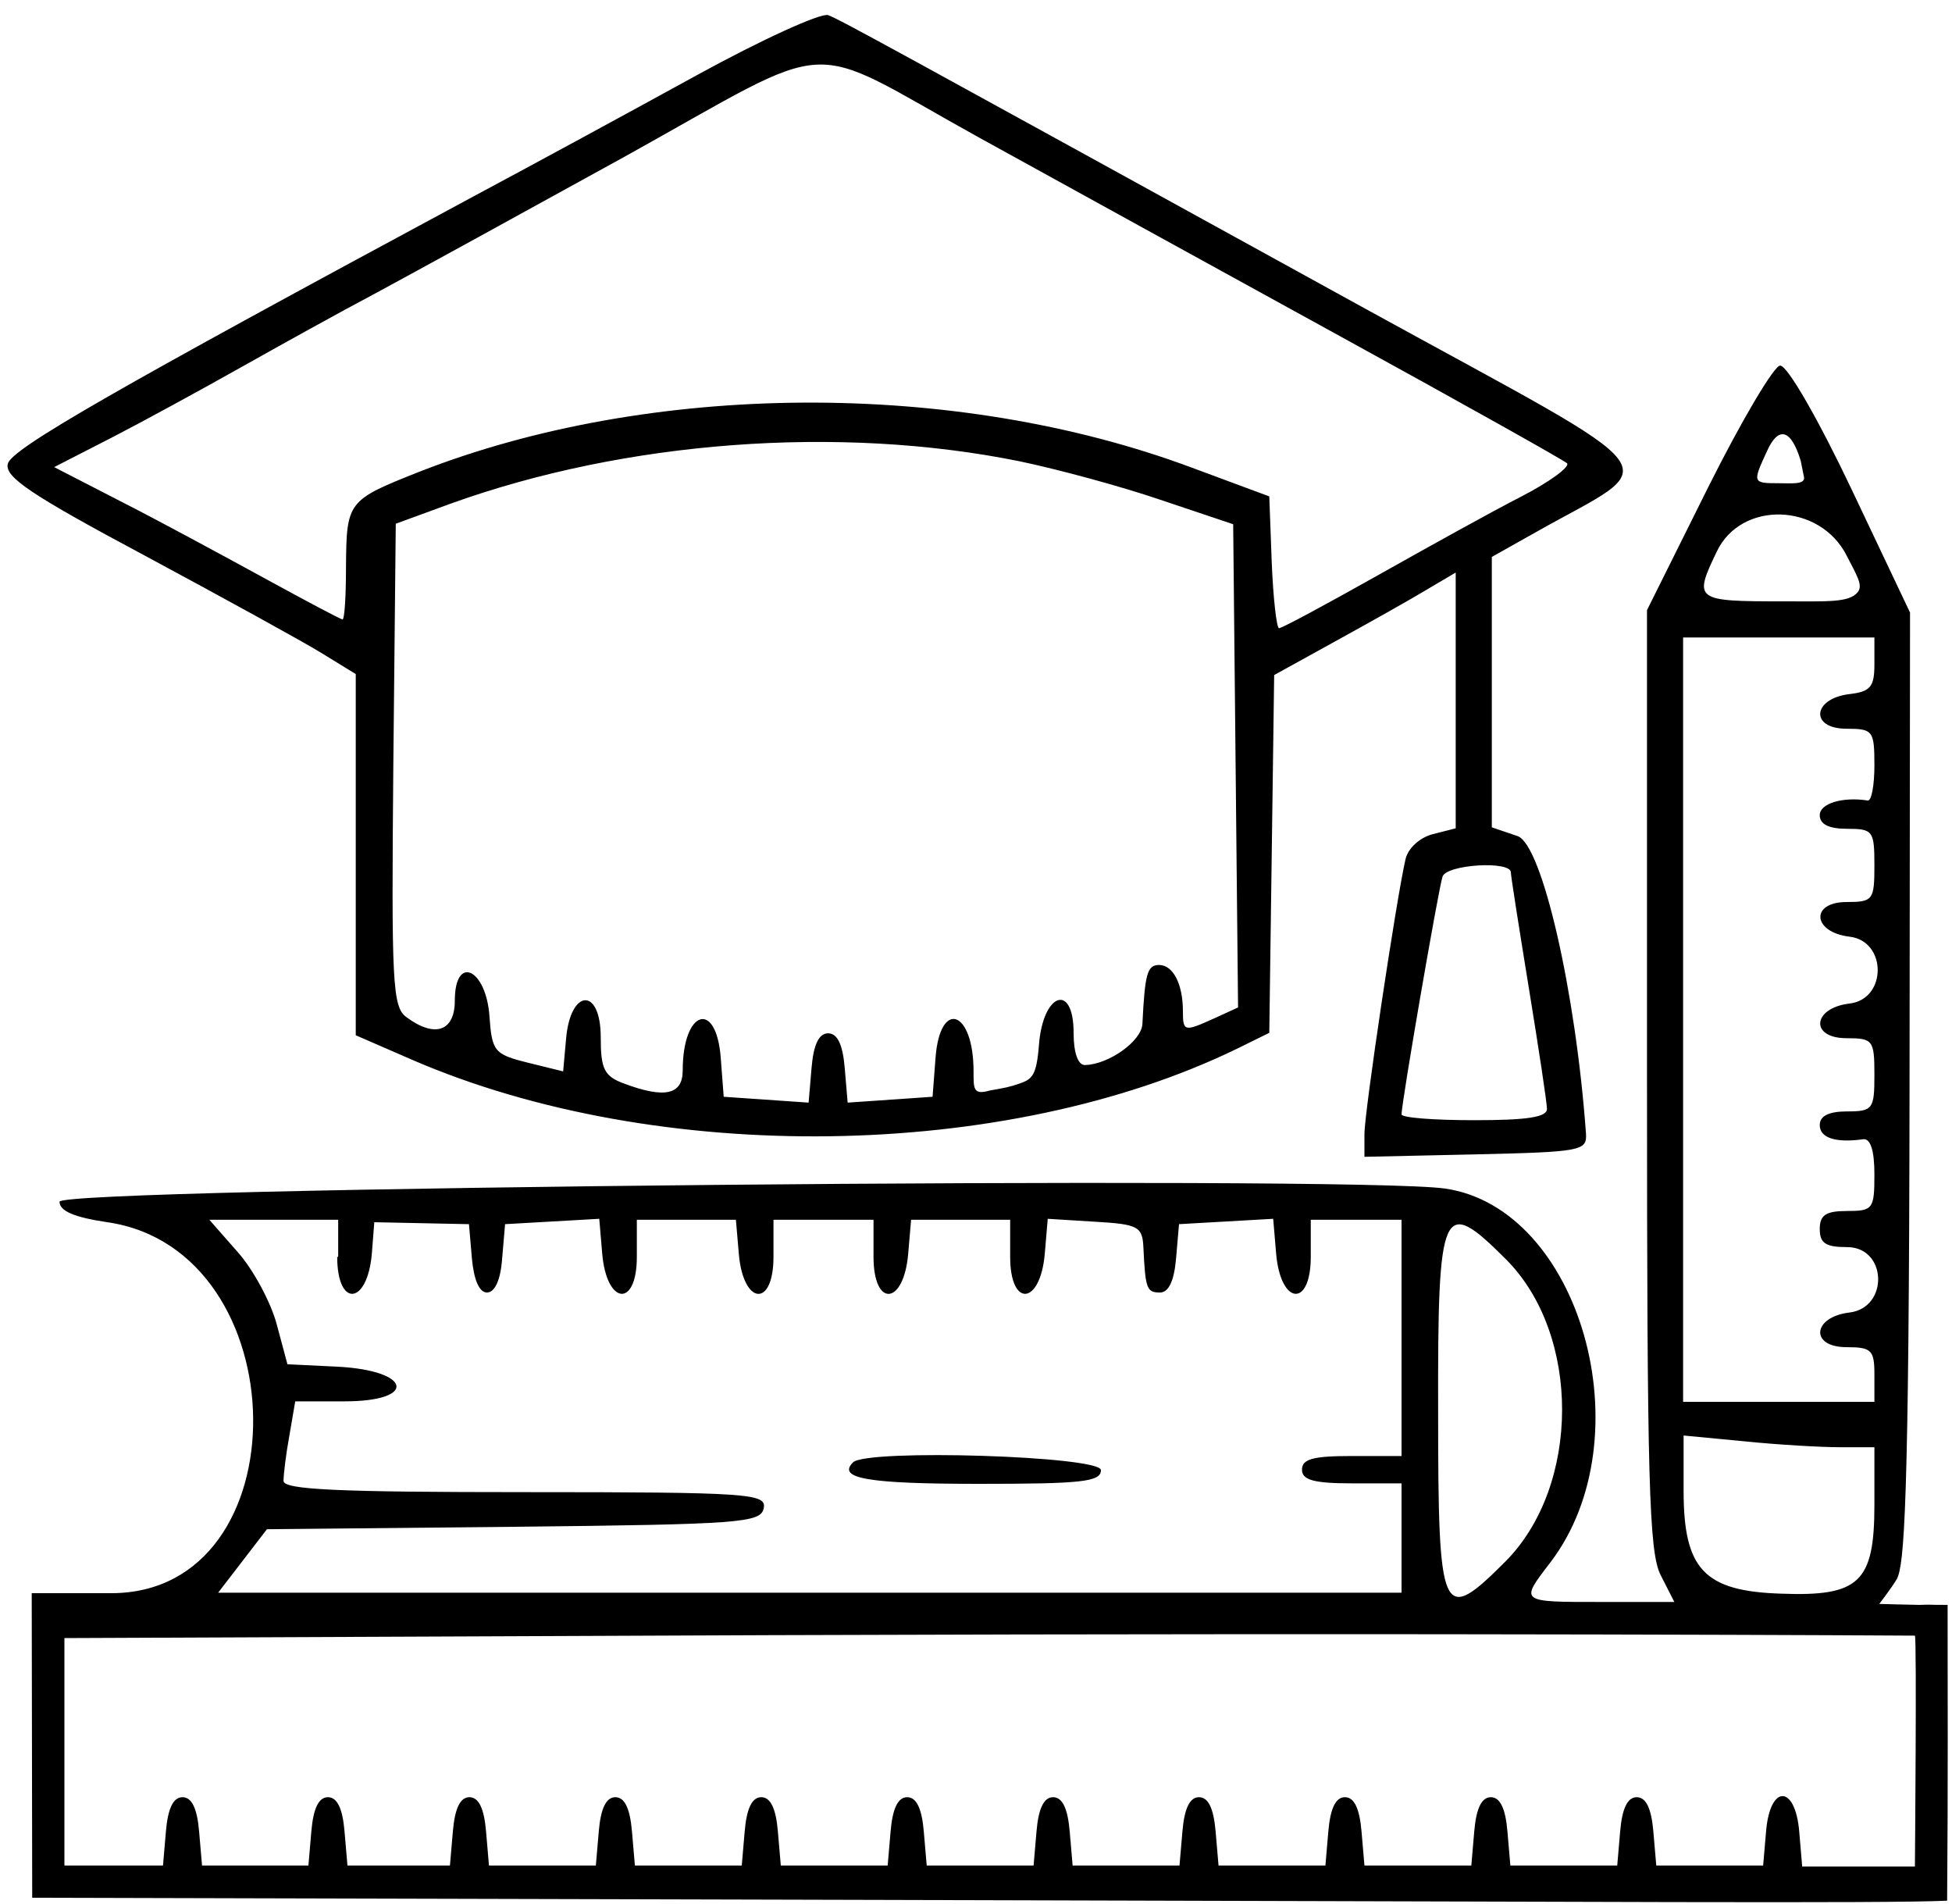
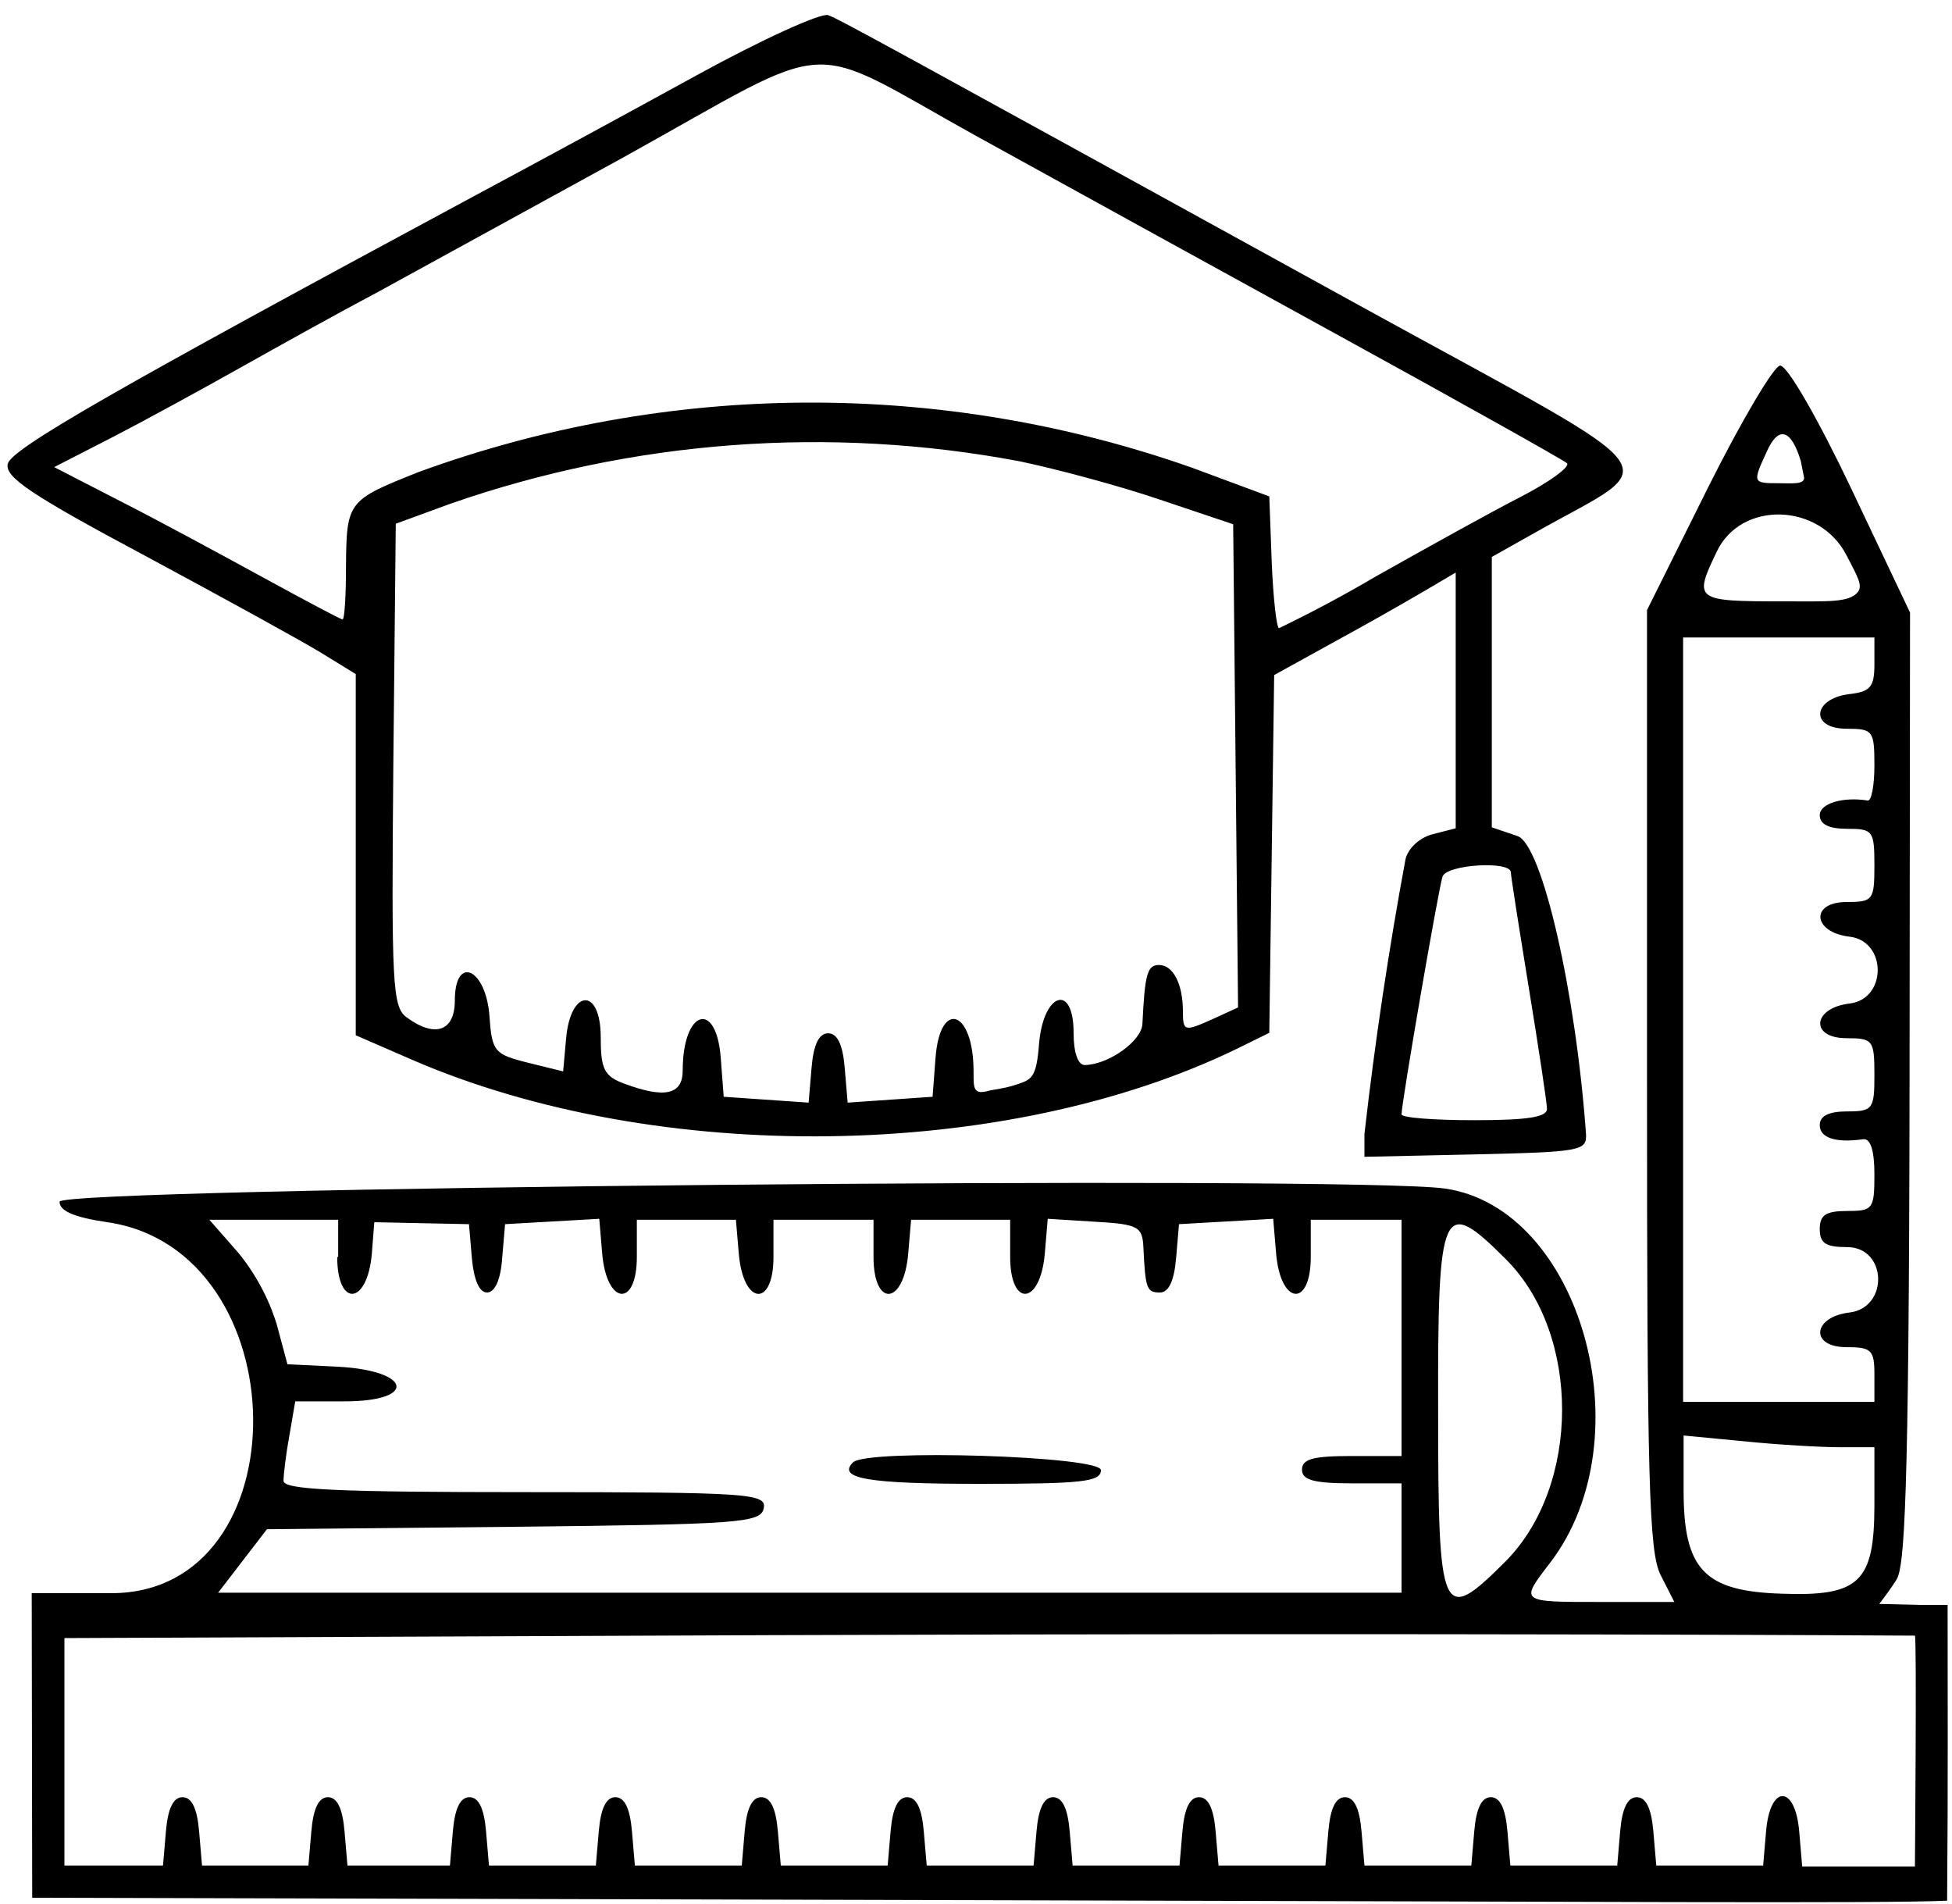
- <svg xmlns="http://www.w3.org/2000/svg" version="1.1" id="svg" x="0px" y="0px" viewBox="0 0 400 390" style="enable-background:new 0 0 400 390;" xml:space="preserve">
-   <style type="text/css">
- 	.st0{fill-rule:evenodd;clip-rule:evenodd;}
- </style>
-   <g id="svgg">
-     <path id="path0" class="st0" d="M142.8,15.4c-13.3,7.3-33.9,18.5-45.7,24.8C23.7,79.7,2.4,91.9,1.6,95c-0.7,2.7,4.6,6.3,28.2,18.9   c16,8.6,32.2,17.5,36.1,19.9l7,4.3v37v37l11.5,5c50.3,21.8,121.8,20.8,169.2-2.3l6.5-3.2l0.5-36.6l0.5-36.7l12.5-6.9   c6.9-3.8,15.3-8.5,18.6-10.5l6.1-3.6v26.2v26.2l-4.7,1.2c-2.7,0.7-5.1,2.9-5.6,5.2c-1.9,8.3-8.4,51.7-8.4,56.2v4.7l22.8-0.5   c21.5-0.5,22.8-0.7,22.6-4.2c-2.1-29.2-9-59.2-14-61l-5.3-1.8v-27.7v-27.7l8.9-5c26.5-15,30.1-10.2-34-45.4   C181,8.9,172.3,4.1,169.7,3.1C168.2,2.6,156.1,8.1,142.8,15.4 M200.3,28c16.5,9.1,50.1,27.6,74.7,41.1   c24.6,13.5,45.3,25.1,46.1,25.8c0.7,0.7-3.5,3.8-9.3,6.8c-5.9,3-19.2,10.4-29.7,16.3c-10.5,5.9-19.4,10.7-20,10.7   c-0.5,0-1.2-6.1-1.5-13.5l-0.5-13.5l-15.9-5.9c-48.5-18.1-111-17.7-158.4,0.9c-14.6,5.8-14.8,6-14.9,19.5c0,5.9-0.3,10.7-0.7,10.7   c-0.4,0-7.7-3.9-16.3-8.6c-8.6-4.7-21.7-11.8-29.2-15.6l-13.6-7L23,89.6c6.4-3.3,18.3-9.8,26.3-14.3c8-4.5,20.6-11.5,28-15.4   c7.4-4,30.2-16.5,50.7-27.8C172.5,7.4,164,7.9,200.3,28 M350,99.9L337.5,125v96.1c0,82.5,0.4,96.9,2.8,101.6l2.8,5.5h-15   c-16.8,0-16.7,0.1-10.4-8.1c19.5-25.6,6.2-72.6-21.6-76.6c-19.2-2.7-283.9-0.2-283.9,2.7c0,1.9,3,3.2,9.8,4.2   c39.3,5.7,40.1,76,0.8,76c-4.2,0-16.3,0-16.3,0l0.1,62.4l194.6,0.5c126.6,0.3,184.8,0.7,197.8,0.1c0.2-23.4,0.1-44.2,0.1-60.6   c-4.5,0-3-0.1-5.7,0c-1.2,0-8.3-0.2-8.3-0.2s2.6-3.4,3.6-5.1c1.5-2.9,2.5-14.3,2.6-100.8l0.1-97.2l-12-25.3   c-6.7-14.1-13.1-25.3-14.6-25.3C363.6,74.8,356.9,86.1,350,99.9 M369.7,97.9c0,1.4-2.6,1.1-5.2,1.1c-5.4,0-5.4-0.1-2.4-6.6   c2.3-5.1,4.9-4.6,6.9,2 M208.9,94.5c7.7,1.6,20.7,5.1,28.9,7.9l14.9,5l0.5,49.5l0.5,49.5l-4.8,2.2c-6.2,2.8-6.5,2.8-6.5-1.4   c0-5.6-2-9.5-4.9-9.5c-2.4,0-2.9,1.8-3.4,12.1c-0.2,3.5-6.9,8.3-11.8,8.4c-1.4,0-2.3-2.5-2.3-6.6c0-10.4-6.3-8.2-7.1,2.5   c-0.5,6.3-1.4,7-4,7.9c-2,0.7-3.1,0.9-6,1.4c-3.5,1-3.4-0.3-3.4-3.9c0-12.6-6.9-14.9-7.8-2.7l-0.6,7.9l-8.7,0.6l-8.7,0.6l-0.6-7.1   c-0.4-4.8-1.5-7.1-3.4-7.1s-3,2.3-3.4,7.1l-0.6,7.1l-8.7-0.6l-8.7-0.6l-0.6-7.9c-0.9-12.1-7.8-9.9-7.8,2.5c0,5-3.7,5.8-12,2.7   c-4.1-1.5-4.8-3-4.8-9.5c0-10.3-6.2-10-7.1,0.3l-0.6,6.7l-7.3-1.8c-6.8-1.7-7.3-2.3-7.8-9.5c-0.7-9.8-7.1-12.7-7.1-3.2   c0,6.3-4.1,7.7-9.9,3.4c-2.9-2.1-3.1-6.9-2.7-51.7l0.5-49.4l11.2-4.1C128.1,90.3,171.9,87,208.9,94.5 M378.4,113.8   c2.1,4.1,3.4,6.1,2.3,7.5c-1.8,2.2-6.1,1.9-15.3,1.9c-18.1,0-18.4-0.2-13.6-10.2C356.8,102.5,372.9,103,378.4,113.8 M384.1,136.1   c0,4.6-0.8,5.6-5.1,6.1c-7.6,0.9-8.2,7.1-0.6,7.1c5.4,0,5.7,0.4,5.7,7.5c0,4.1-0.6,7.4-1.4,7.2c-5.1-0.8-9.8,0.6-9.8,3   c0,1.9,1.9,2.8,5.6,2.8c5.3,0,5.6,0.4,5.6,7.5c0,7.1-0.3,7.5-5.7,7.5c-7.5,0-7,6.2,0.6,7.1c7.7,0.9,7.7,12.8,0,13.7   c-7.6,0.9-8.2,7.1-0.6,7.1c5.4,0,5.7,0.4,5.7,7.5c0,7-0.3,7.5-5.6,7.5c-3.7,0-5.6,0.9-5.6,2.8c0,2.6,3.2,3.7,8.9,2.9   c1.5-0.2,2.3,2.3,2.3,7.2c0,7.1-0.3,7.5-5.6,7.5c-4.3,0-5.6,0.8-5.6,3.7c0,2.9,1.2,3.7,5.6,3.7c8.2,0,8.6,12.4,0.5,13.4   c-7.6,0.9-8.2,7.1-0.6,7.1c5.1,0,5.7,0.6,5.7,5.6v5.6h-19.6h-19.6v-78.3v-78.3h19.6h19.6V136.1 M309.6,178.7   c0,0.8,1.7,11.5,3.7,23.8c2,12.3,3.7,23.4,3.7,24.7c0,1.7-4.2,2.3-14.9,2.3c-8.2,0-14.9-0.5-14.9-1.2c0-2.4,7.6-46.4,8.4-48.7   C296.4,177.1,309.5,176.3,309.6,178.7 M69.1,257.5c0,10.5,6.2,9.9,7.1-0.7l0.5-6.4l19.4,0.4l0.6,7c0.4,4.4,1.5,7,3.1,7   c1.6,0,2.8-2.6,3.1-7l0.6-7l19.3-1.1l0.6,7.1c0.9,10.6,7.1,11.2,7.1,0.7v-7.6h20.3l0.6,7c0.9,10.5,7.1,11.1,7.1,0.6v-7.6h20.5v7.6   c0,10.5,6.2,9.9,7.1-0.6l0.6-7H207v7.6c0,10.5,6.2,9.9,7.1-0.7l0.6-7.1l9.7,0.6c8.8,0.5,9.7,1,9.9,5.2c0.4,8.6,0.7,9.3,3.4,9.3   c1.8,0,2.9-2.4,3.3-7l0.6-7l19.3-1.1l0.6,7.1c0.9,10.6,7.1,11.2,7.1,0.7v-7.6h18.6v24.2v24.2h-10.2c-7.9,0-10.2,0.6-10.2,2.8   c0,2.1,2.4,2.8,10.2,2.8h10.2v11.2v11.2H166H44.7l5-6.5l5-6.5l50.6-0.5c46.4-0.5,50.6-0.8,51.2-3.8c0.6-3-2.7-3.3-48.9-3.3   c-38.4,0-49.5-0.5-49.5-2.3c0-1.3,0.5-5.5,1.2-9.3l1.2-7h10.1c15,0,13.8-6.3-1.4-7.1l-10.3-0.5l-2.2-8.2c-1.2-4.5-4.8-11.2-8-14.8   l-5.8-6.6h13.2h13.2V257.5 M308.6,258c15.4,15.4,15.3,46.4-0.1,61.9c-13.1,13.1-13.8,11.6-13.8-30.8   C294.6,246.8,295.5,244.9,308.6,258 M377.1,296.5l7,0v11.8c0,15.9-3.1,18.8-19.1,18.2c-15.8-0.5-20-5-20-21.1v-11.3l12.6,1.2   C364.4,296,373.2,296.5,377.1,296.5 M174.8,299.6c-3.3,3.3,3,4.4,25.8,4.4c21,0,25-0.4,25-2.8C225.7,298.3,177.6,296.8,174.8,299.6    M392.4,335.1c0.4,0.4,0,47.3,0,47.3h-23.1l-0.6-7.1c-0.8-9.7-6-9.8-6.8-0.1l-0.6,7h-21.9l-0.6-7c-0.4-4.7-1.5-7-3.4-7   c-1.9,0-3,2.3-3.4,7l-0.6,7h-21.9l-0.6-7c-0.4-4.7-1.5-7-3.4-7c-1.9,0-3,2.3-3.4,7l-0.6,7h-21.9l-0.6-7c-0.4-4.7-1.5-7-3.4-7   c-1.9,0-3,2.3-3.4,7l-0.6,7h-21.9l-0.6-7c-0.4-4.7-1.5-7-3.4-7c-1.9,0-3,2.3-3.4,7l-0.6,7h-21.9l-0.6-7c-0.4-4.7-1.5-7-3.4-7   c-1.9,0-3,2.3-3.4,7l-0.6,7h-21.9l-0.6-7c-0.4-4.7-1.5-7-3.4-7c-1.9,0-3,2.3-3.4,7l-0.6,7h-21.9l-0.6-7c-0.4-4.7-1.5-7-3.4-7   c-1.9,0-3,2.3-3.4,7l-0.6,7h-21.9l-0.6-7c-0.4-4.7-1.5-7-3.4-7c-1.9,0-3,2.3-3.4,7l-0.6,7h-21.9l-0.6-7c-0.4-4.7-1.5-7-3.4-7   c-1.9,0-3,2.3-3.4,7l-0.6,7H71.2l-0.6-7c-0.4-4.7-1.5-7-3.4-7c-1.9,0-3,2.3-3.4,7l-0.6,7H41.4l-0.6-7c-0.4-4.7-1.5-7-3.4-7   c-1.9,0-3,2.3-3.4,7l-0.6,7H13.2v-46.6l144.9-0.6C298.5,334.5,392.4,335.1,392.4,335.1z" />
-   </g>
+ <svg xmlns="http://www.w3.org/2000/svg" xml:space="preserve" style="enable-background:new 0 0 400 390" viewBox="0 0 400 390">
+   <path d="M142.8 15.4a5509 5509 0 0 1-45.7 24.8C23.7 79.7 2.4 91.9 1.6 95c-.7 2.7 4.6 6.3 28.2 18.9 16 8.6 32.2 17.5 36.1 19.9l7 4.3v74l11.5 5c50.3 21.8 121.8 20.8 169.2-2.3l6.5-3.2.5-36.6.5-36.7 12.5-6.9a737 737 0 0 0 18.6-10.5l6.1-3.6v52.4l-4.7 1.2c-2.7.7-5.1 2.9-5.6 5.2a815 815 0 0 0-8.4 56.2v4.7l22.8-.5c21.5-.5 22.8-.7 22.6-4.2-2.1-29.2-9-59.2-14-61l-5.3-1.8v-55.4l8.9-5c26.5-15 30.1-10.2-34-45.4C181 8.9 172.3 4.1 169.7 3.1c-1.5-.5-13.6 5-26.9 12.3M200.3 28A48519 48519 0 0 0 275 69.1c24.6 13.5 45.3 25.1 46.1 25.8.7.7-3.5 3.8-9.3 6.8-5.9 3-19.2 10.4-29.7 16.3a275.7 275.7 0 0 1-20 10.7c-.5 0-1.2-6.1-1.5-13.5l-.5-13.5-15.9-5.9a234.7 234.7 0 0 0-158.4.9c-14.6 5.8-14.8 6-14.9 19.5 0 5.9-.3 10.7-.7 10.7-.4 0-7.7-3.9-16.3-8.6-8.6-4.7-21.7-11.8-29.2-15.6l-13.6-7L23 89.6c6.4-3.3 18.3-9.8 26.3-14.3s20.6-11.5 28-15.4L128 32.1c44.5-24.7 36-24.2 72.3-4.1M350 99.9 337.5 125v96.1c0 82.5.4 96.9 2.8 101.6l2.8 5.5h-15c-16.8 0-16.7.1-10.4-8.1 19.5-25.6 6.2-72.6-21.6-76.6-19.2-2.7-283.9-.2-283.9 2.7 0 1.9 3 3.2 9.8 4.2 39.3 5.7 40.1 76 .8 76H6.5l.1 62.4 194.6.5c126.6.3 184.8.7 197.8.1.2-23.4.1-44.2.1-60.6h-5.7l-8.3-.2s2.6-3.4 3.6-5.1c1.5-2.9 2.5-14.3 2.6-100.8l.1-97.2-12-25.3c-6.7-14.1-13.1-25.3-14.6-25.3-1.2-.1-7.9 11.2-14.8 25m19.7-2c0 1.4-2.6 1.1-5.2 1.1-5.4 0-5.4-.1-2.4-6.6 2.3-5.1 4.9-4.6 6.9 2m-160.1.1c7.7 1.6 20.7 5.1 28.9 7.9l14.9 5 .5 49.5.5 49.5-4.8 2.2c-6.2 2.8-6.5 2.8-6.5-1.4 0-5.6-2-9.5-4.9-9.5-2.4 0-2.9 1.8-3.4 12.1-.2 3.5-6.9 8.3-11.8 8.4-1.4 0-2.3-2.5-2.3-6.6 0-10.4-6.3-8.2-7.1 2.5-.5 6.3-1.4 7-4 7.9-2 .7-3.1.9-6 1.4-3.5 1-3.4-.3-3.4-3.9 0-12.6-6.9-14.9-7.8-2.7l-.6 7.9-8.7.6-8.7.6-.6-7.1c-.4-4.8-1.5-7.1-3.4-7.1s-3 2.3-3.4 7.1l-.6 7.1-8.7-.6-8.7-.6-.6-7.9c-.9-12.1-7.8-9.9-7.8 2.5 0 5-3.7 5.8-12 2.7-4.1-1.5-4.8-3-4.8-9.5 0-10.3-6.2-10-7.1.3l-.6 6.7-7.3-1.8c-6.8-1.7-7.3-2.3-7.8-9.5-.7-9.8-7.1-12.7-7.1-3.2 0 6.3-4.1 7.7-9.9 3.4-2.9-2.1-3.1-6.9-2.7-51.7l.5-49.4 11.2-4.1a226.9 226.9 0 0 1 116.6-8.7m169.5 19.3c2.1 4.1 3.4 6.1 2.3 7.5-1.8 2.2-6.1 1.9-15.3 1.9-18.1 0-18.4-.2-13.6-10.2 5-10.5 21.1-10 26.6.8m5.7 22.3c0 4.6-.8 5.6-5.1 6.1-7.6.9-8.2 7.1-.6 7.1 5.4 0 5.7.4 5.7 7.5 0 4.1-.6 7.4-1.4 7.2-5.1-.8-9.8.6-9.8 3 0 1.9 1.9 2.8 5.6 2.8 5.3 0 5.6.4 5.6 7.5s-.3 7.5-5.7 7.5c-7.5 0-7 6.2.6 7.1 7.7.9 7.7 12.8 0 13.7-7.6.9-8.2 7.1-.6 7.1 5.4 0 5.7.4 5.7 7.5 0 7-.3 7.5-5.6 7.5-3.7 0-5.6.9-5.6 2.8 0 2.6 3.2 3.7 8.9 2.9 1.5-.2 2.3 2.3 2.3 7.2 0 7.1-.3 7.5-5.6 7.5-4.3 0-5.6.8-5.6 3.7 0 2.9 1.2 3.7 5.6 3.7 8.2 0 8.6 12.4.5 13.4-7.6.9-8.2 7.1-.6 7.1 5.1 0 5.7.6 5.7 5.6v5.6h-39.2V130.6h39.2v5.5m-74.5 42.6c0 .8 1.7 11.5 3.7 23.8s3.7 23.4 3.7 24.7c0 1.7-4.2 2.3-14.9 2.3-8.2 0-14.9-.5-14.9-1.2 0-2.4 7.6-46.4 8.4-48.7.8-2.5 13.9-3.3 14-.9M69.1 257.5c0 10.5 6.2 9.9 7.1-.7l.5-6.4 19.4.4.6 7c.4 4.4 1.5 7 3.1 7s2.8-2.6 3.1-7l.6-7 19.3-1.1.6 7.1c.9 10.6 7.1 11.2 7.1.7v-7.6h20.3l.6 7c.9 10.5 7.1 11.1 7.1.6v-7.6H179v7.6c0 10.5 6.2 9.9 7.1-.6l.6-7H207v7.6c0 10.5 6.2 9.9 7.1-.7l.6-7.1 9.7.6c8.8.5 9.7 1 9.9 5.2.4 8.6.7 9.3 3.4 9.3 1.8 0 2.9-2.4 3.3-7l.6-7 19.3-1.1.6 7.1c.9 10.6 7.1 11.2 7.1.7v-7.6h18.6v48.4H277c-7.9 0-10.2.6-10.2 2.8 0 2.1 2.4 2.8 10.2 2.8h10.2v22.4H44.7l5-6.5 5-6.5 50.6-.5c46.4-.5 50.6-.8 51.2-3.8.6-3-2.7-3.3-48.9-3.3-38.4 0-49.5-.5-49.5-2.3 0-1.3.5-5.5 1.2-9.3l1.2-7h10.1c15 0 13.8-6.3-1.4-7.1l-10.3-.5-2.2-8.2a43.5 43.5 0 0 0-8-14.8l-5.8-6.6h26.4v7.6m239.3.5c15.4 15.4 15.3 46.4-.1 61.9-13.1 13.1-13.8 11.6-13.8-30.8-.1-42.3.8-44.2 13.9-31.1m68.5 38.5h7v11.8c0 15.9-3.1 18.8-19.1 18.2-15.8-.5-20-5-20-21.1v-11.3l12.6 1.2c6.8.7 15.6 1.2 19.5 1.2m-202.3 3.1c-3.3 3.3 3 4.4 25.8 4.4 21 0 25-.4 25-2.8.1-2.9-48-4.4-50.8-1.6m217.6 35.5c.4.4 0 47.3 0 47.3h-23.1l-.6-7.1c-.8-9.7-6-9.8-6.8-.1l-.6 7h-21.9l-.6-7c-.4-4.7-1.5-7-3.4-7s-3 2.3-3.4 7l-.6 7h-21.9l-.6-7c-.4-4.7-1.5-7-3.4-7s-3 2.3-3.4 7l-.6 7h-21.9l-.6-7c-.4-4.7-1.5-7-3.4-7s-3 2.3-3.4 7l-.6 7h-21.9l-.6-7c-.4-4.7-1.5-7-3.4-7s-3 2.3-3.4 7l-.6 7h-21.9l-.6-7c-.4-4.7-1.5-7-3.4-7s-3 2.3-3.4 7l-.6 7h-21.9l-.6-7c-.4-4.7-1.5-7-3.4-7s-3 2.3-3.4 7l-.6 7H160l-.6-7c-.4-4.7-1.5-7-3.4-7s-3 2.3-3.4 7l-.6 7h-21.9l-.6-7c-.4-4.7-1.5-7-3.4-7s-3 2.3-3.4 7l-.6 7h-21.9l-.6-7c-.4-4.7-1.5-7-3.4-7s-3 2.3-3.4 7l-.6 7h-21l-.6-7c-.4-4.7-1.5-7-3.4-7s-3 2.3-3.4 7l-.6 7H41.4l-.6-7c-.4-4.7-1.5-7-3.4-7s-3 2.3-3.4 7l-.6 7H13.2v-46.6l144.9-.6c140.4-.5 234.3.1 234.3.1z" style="fill-rule:evenodd;clip-rule:evenodd" />
</svg>
